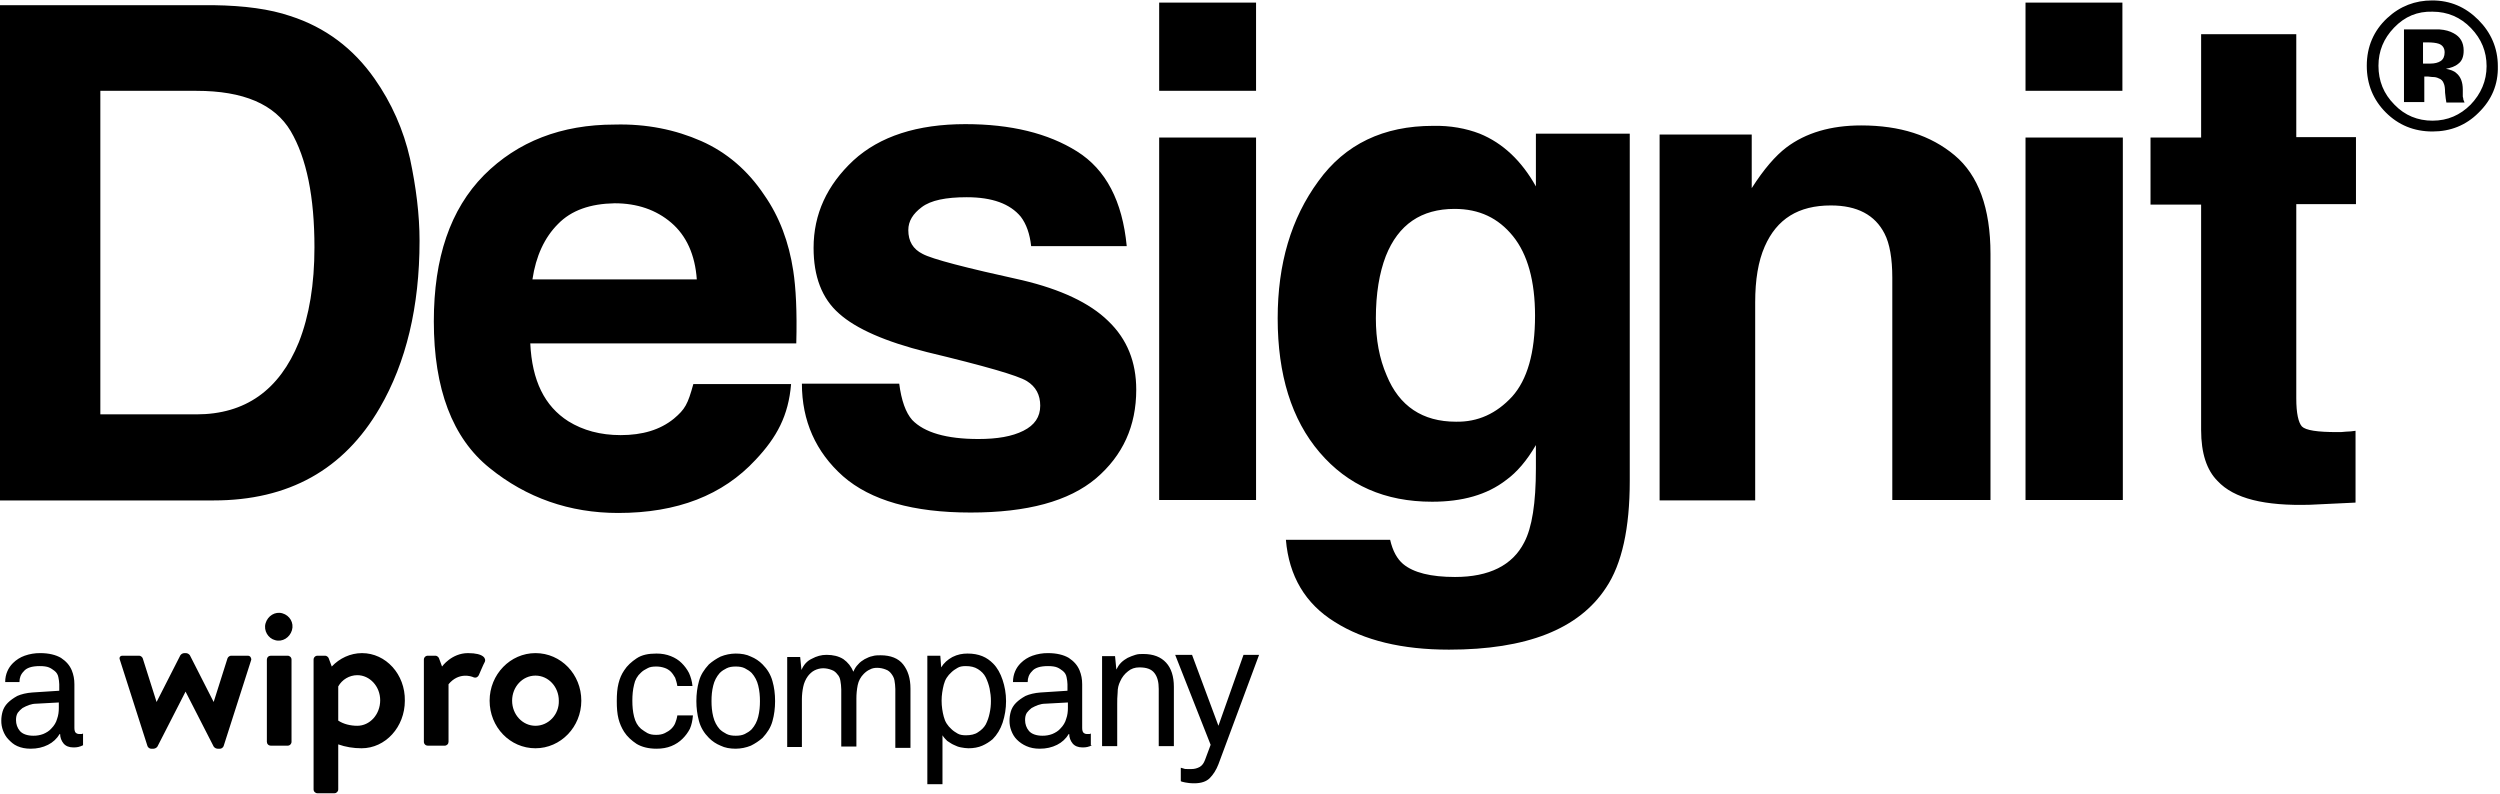
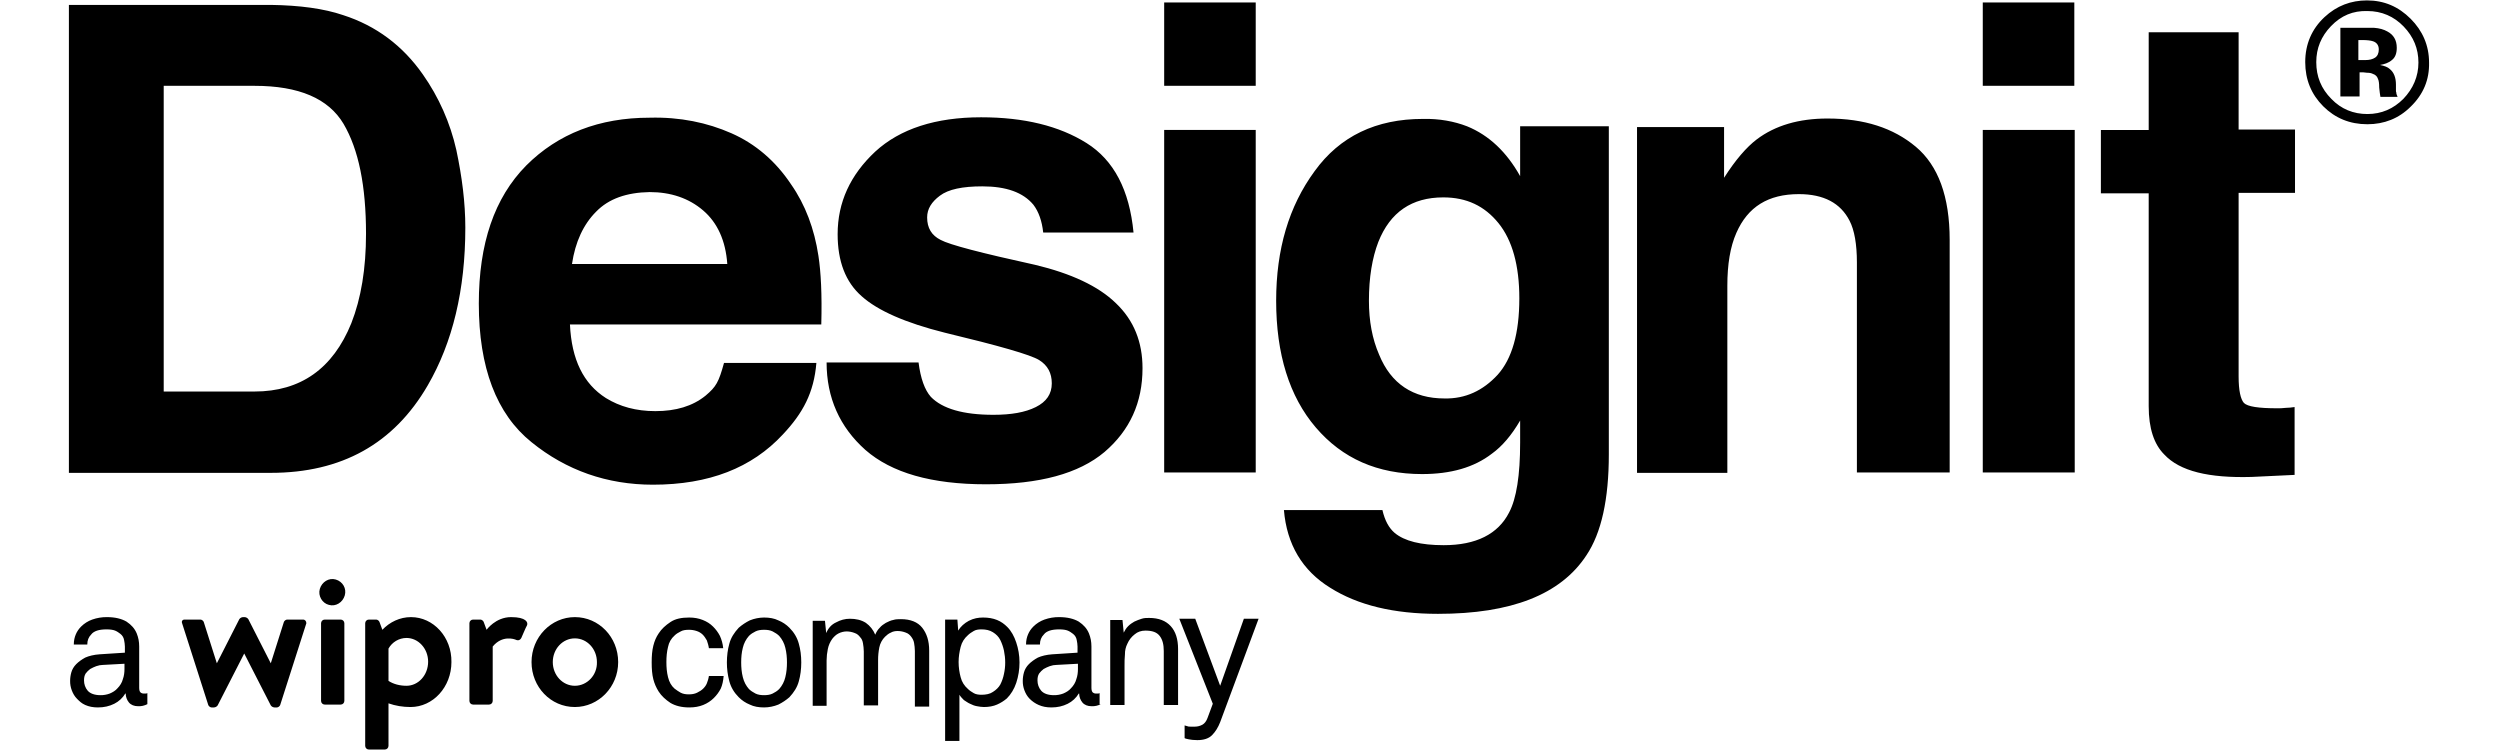
- <svg xmlns="http://www.w3.org/2000/svg" width="400" height="127" viewBox="0 0 400 127">
+ <svg xmlns="http://www.w3.org/2000/svg" width="200" height="60" viewBox="0 0 400 127">
  <g>
    <g transform="translate(0 97.578)">
      <path d="M85.675 6.92c-4.014 0-7.336 3.391-7.336 7.613 0 4.221 3.253 7.612 7.336 7.612 4.014 0 7.335-3.39 7.335-7.612 0-4.222-3.252-7.613-7.335-7.613zm0 11.627c-2.076 0-3.737-1.8-3.737-4.014 0-2.215 1.66-4.014 3.737-4.014 2.076 0 3.737 1.8 3.737 4.014.069 2.214-1.661 4.014-3.737 4.014zM39.654 7.336h-2.699c-.208 0-.484.207-.554.415l-2.214 6.99-3.806-7.475a.826.826 0 0 0-.623-.346h-.277a.826.826 0 0 0-.623.346l-3.806 7.474-2.215-6.99c-.069-.207-.346-.414-.553-.414h-2.7c-.345 0-.553.276-.414.622L23.599 21.8c.069.208.346.416.553.416h.415a.826.826 0 0 0 .623-.346l4.499-8.79 4.498 8.79a.826.826 0 0 0 .623.346h.415c.208 0 .484-.208.554-.416l4.429-13.84c0-.347-.208-.623-.554-.623zm6.367 0h-2.7a.62.62 0 0 0-.622.622v13.15a.62.62 0 0 0 .623.622h2.699a.62.62 0 0 0 .623-.623V7.958a.62.62 0 0 0-.623-.622zm11.903-.416c-1.869 0-3.599.83-4.844 2.146l-.485-1.315c-.069-.208-.346-.415-.553-.415h-1.246a.62.62 0 0 0-.623.622V28.72a.62.62 0 0 0 .623.623h2.699a.62.62 0 0 0 .623-.623v-7.198c1.176.416 2.422.623 3.737.623 3.806 0 6.92-3.39 6.92-7.612.07-4.222-3.045-7.613-6.851-7.613zm-.761 11.627c-1.108 0-2.215-.277-3.045-.83v-5.468a3.521 3.521 0 0 1 3.045-1.8c2.007 0 3.667 1.8 3.667 4.015 0 2.283-1.66 4.083-3.667 4.083zM74.879 6.92c-2.63 0-4.152 2.146-4.152 2.146l-.485-1.315c-.069-.208-.346-.415-.553-.415h-1.246a.62.62 0 0 0-.623.622v13.15a.62.62 0 0 0 .623.622h2.699a.62.62 0 0 0 .623-.623v-9.204c1.591-1.938 3.598-1.315 4.014-1.107.415.138.692-.07.83-.346.138-.277.692-1.661.969-2.146.207-.484-.139-1.384-2.7-1.384zM45.19.554c-1.176-.346-2.353.415-2.699 1.591-.346 1.177.416 2.422 1.523 2.7 1.176.345 2.353-.416 2.699-1.592.346-1.177-.346-2.353-1.523-2.7z" />
      <path d="M13.287 21.66a3.373 3.373 0 0 1-.761.278c-.277.069-.484.069-.83.069-.623 0-1.177-.208-1.523-.623a2.418 2.418 0 0 1-.554-1.522H9.55a4.54 4.54 0 0 1-1.868 1.73c-.83.415-1.73.623-2.769.623-.83 0-1.522-.139-2.145-.416-.623-.277-.969-.623-1.384-1.038-.415-.415-.692-.9-.9-1.453a4.29 4.29 0 0 1-.276-1.592c0-.484.069-.969.207-1.453.139-.484.415-.969.83-1.384.416-.415.9-.761 1.523-1.107.623-.277 1.453-.485 2.422-.554l4.291-.277v-1.038c0-.346-.07-.761-.138-1.107a1.64 1.64 0 0 0-.623-1.038c-.277-.208-.554-.415-.9-.554-.346-.138-.83-.207-1.453-.207-.623 0-1.177.069-1.592.207-.415.139-.761.346-.969.623-.484.484-.692 1.038-.692 1.73H.83c0-.692.139-1.246.346-1.73.208-.484.485-.9.9-1.315a5.08 5.08 0 0 1 1.869-1.176 7.239 7.239 0 0 1 2.491-.416c1.384 0 2.491.277 3.322.762.83.553 1.384 1.176 1.73 2.007.277.692.415 1.384.415 2.214v6.99c0 .346.07.623.208.761a.786.786 0 0 0 .553.208h.416l.207-.07v1.869zM9.55 14.81l-3.806.207c-.346 0-.692.07-1.107.208-.346.138-.692.277-1.038.484a3.966 3.966 0 0 0-.762.762c-.207.346-.276.692-.276 1.176 0 .623.207 1.246.622 1.73.416.485 1.177.761 2.146.761a4.29 4.29 0 0 0 1.591-.276c.485-.208.97-.485 1.315-.9.416-.415.762-.969.9-1.523.208-.553.277-1.176.277-1.73v-.9h.138zm101.315 2.145c-.07.761-.208 1.453-.484 2.076a6.31 6.31 0 0 1-1.177 1.592c-.484.484-1.107.9-1.8 1.176-.691.277-1.452.416-2.352.416-1.315 0-2.353-.277-3.183-.762-.83-.553-1.523-1.176-2.007-1.937a7.212 7.212 0 0 1-.9-2.077c-.208-.83-.277-1.73-.277-2.837 0-1.107.07-2.007.277-2.837.208-.83.484-1.454.9-2.076.484-.762 1.176-1.385 2.007-1.938.83-.554 1.868-.761 3.183-.761.83 0 1.592.138 2.284.415.692.277 1.245.623 1.73 1.107a6.31 6.31 0 0 1 1.176 1.592c.277.623.485 1.315.554 2.076h-2.422c-.07-.484-.208-.9-.346-1.315-.208-.346-.416-.692-.692-.969a2.606 2.606 0 0 0-1.038-.623 4.03 4.03 0 0 0-1.315-.207c-.554 0-1.038.069-1.384.277-.416.207-.762.415-1.038.692a3.428 3.428 0 0 0-1.108 1.937c-.207.83-.277 1.661-.277 2.56 0 .9.07 1.731.277 2.561.208.83.554 1.454 1.108 1.938.346.277.692.485 1.038.692.415.208.83.277 1.384.277.484 0 .969-.07 1.384-.277.415-.207.761-.415 1.038-.692.277-.277.484-.553.623-.9.138-.346.276-.76.346-1.245h2.491v.069zm13.149-2.353c0 1.107-.139 2.215-.415 3.183-.277 1.039-.83 1.869-1.592 2.7-.554.484-1.177.9-1.869 1.245a6.56 6.56 0 0 1-2.422.485c-.9 0-1.73-.139-2.422-.485a5.53 5.53 0 0 1-1.868-1.246c-.762-.76-1.315-1.66-1.592-2.699a12.173 12.173 0 0 1-.415-3.183c0-1.107.138-2.214.415-3.183.277-1.038.83-1.869 1.592-2.7a8.793 8.793 0 0 1 1.868-1.245 6.56 6.56 0 0 1 2.422-.484c.9 0 1.73.138 2.422.484a5.53 5.53 0 0 1 1.869 1.246c.761.761 1.315 1.66 1.592 2.699.276.969.415 2.007.415 3.183zm-2.422 0c0-.83-.07-1.66-.277-2.491a4.625 4.625 0 0 0-1.038-2.007c-.277-.277-.692-.554-1.107-.761-.416-.208-.9-.277-1.454-.277-.553 0-1.038.069-1.453.277-.415.207-.761.415-1.107.76a4.625 4.625 0 0 0-1.038 2.008c-.208.83-.277 1.591-.277 2.491 0 .83.069 1.661.277 2.491.207.83.553 1.454 1.038 2.007.277.277.692.554 1.107.762.415.207.9.276 1.453.276.554 0 1.038-.069 1.454-.276.415-.208.76-.416 1.107-.762a4.625 4.625 0 0 0 1.038-2.007c.207-.83.277-1.66.277-2.49zm21.66 7.197v-9.135c0-.484-.069-.968-.138-1.384-.069-.415-.277-.761-.484-1.038-.208-.277-.485-.553-.9-.692a3.765 3.765 0 0 0-1.384-.277c-.415 0-.83.07-1.176.277-.346.139-.692.415-.97.692a3.529 3.529 0 0 0-.968 1.8 10.745 10.745 0 0 0-.208 2.145v7.682h-2.422v-9.135c0-.485-.07-.97-.138-1.385-.07-.415-.208-.76-.485-1.038-.207-.276-.484-.553-.9-.692a3.765 3.765 0 0 0-1.383-.276 3.15 3.15 0 0 0-1.385.346c-.415.207-.76.553-1.038.9a4.396 4.396 0 0 0-.76 1.73 9.734 9.734 0 0 0-.209 1.937v7.682h-2.352V7.543h2.076l.207 2.076c.346-.83.9-1.453 1.661-1.799.761-.415 1.523-.623 2.353-.623 1.038 0 1.938.208 2.7.692a4.589 4.589 0 0 1 1.59 2.007c.208-.484.416-.83.762-1.176.277-.346.692-.623 1.038-.83.415-.208.83-.416 1.246-.485.415-.139.9-.139 1.315-.139 1.591 0 2.837.485 3.598 1.454.762.969 1.177 2.214 1.177 3.875v9.481h-2.422V21.8zm17.717-7.197a10.99 10.99 0 0 1-.554 3.46c-.346 1.038-.9 1.938-1.591 2.63a6.738 6.738 0 0 1-1.661 1.038c-.623.277-1.384.415-2.215.415-.415 0-.761-.069-1.176-.138-.416-.07-.762-.208-1.177-.415-.346-.139-.692-.416-1.038-.623-.277-.277-.554-.554-.761-.9v7.82h-2.422V7.336h2.076l.138 1.868c.415-.692 1.038-1.246 1.8-1.66.83-.416 1.591-.554 2.422-.554.9 0 1.66.138 2.353.415.692.277 1.245.692 1.73 1.176.692.692 1.176 1.592 1.522 2.63.346 1.038.554 2.145.554 3.391zm-2.422 0c0-.692-.07-1.315-.208-2.007a7.905 7.905 0 0 0-.623-1.8c-.277-.553-.692-.968-1.245-1.314-.554-.346-1.177-.484-1.938-.484-.554 0-.969.069-1.315.276-.346.208-.692.416-.969.692-.623.554-1.038 1.177-1.246 2.007-.207.83-.346 1.661-.346 2.56 0 .9.139 1.8.346 2.561.208.83.623 1.454 1.246 2.007.277.277.623.485.969.692.346.208.83.277 1.315.277.761 0 1.453-.138 1.938-.484.553-.346.968-.761 1.245-1.246a6.889 6.889 0 0 0 .623-1.8 8.754 8.754 0 0 0 .208-1.937zm16.193 7.059a3.373 3.373 0 0 1-.76.277c-.278.069-.485.069-.831.069-.623 0-1.177-.208-1.523-.623a2.418 2.418 0 0 1-.553-1.522h-.07a4.54 4.54 0 0 1-1.868 1.73c-.83.415-1.73.623-2.768.623-.83 0-1.523-.139-2.146-.416a4.93 4.93 0 0 1-1.522-1.038c-.415-.415-.692-.9-.9-1.453a4.29 4.29 0 0 1-.277-1.592c0-.484.07-.969.208-1.453.139-.484.415-.969.83-1.384.416-.415.9-.761 1.523-1.107.623-.277 1.453-.485 2.422-.554l4.29-.277v-1.038c0-.346-.068-.761-.138-1.107a1.64 1.64 0 0 0-.622-1.038c-.277-.208-.554-.415-.9-.554-.346-.138-.83-.207-1.453-.207-.623 0-1.177.069-1.592.207-.415.139-.761.346-.969.623-.484.484-.692 1.038-.692 1.73h-2.353c0-.692.139-1.246.346-1.73.208-.484.485-.9.9-1.315a5.08 5.08 0 0 1 1.868-1.176 7.239 7.239 0 0 1 2.492-.416c1.384 0 2.491.277 3.321.762.83.553 1.385 1.176 1.73 2.007.277.692.416 1.384.416 2.214v6.99c0 .346.069.623.207.761a.786.786 0 0 0 .554.208h.415l.208-.07v1.869h.207zm-3.737-6.851l-3.806.207c-.346 0-.692.07-1.107.208-.346.138-.692.277-1.038.484a3.966 3.966 0 0 0-.761.762c-.208.346-.277.692-.277 1.176 0 .623.207 1.246.623 1.73.415.485 1.176.761 2.145.761a4.29 4.29 0 0 0 1.592-.276c.484-.208.969-.485 1.315-.9.415-.415.76-.969.9-1.523.207-.553.276-1.176.276-1.73v-.9h.138zm14.395 6.99v-9.136c0-1.107-.208-1.937-.692-2.56-.485-.623-1.246-.9-2.422-.9-.692 0-1.315.208-1.8.623a4.001 4.001 0 0 0-1.245 1.592 3.831 3.831 0 0 0-.415 1.799c-.07.692-.07 1.315-.07 1.869v6.712h-2.422V7.405h2.076l.208 2.145c.208-.415.415-.761.761-1.107.346-.346.692-.554 1.038-.761.415-.208.83-.346 1.246-.485.415-.138.83-.138 1.246-.138 1.66 0 2.837.484 3.667 1.384.83.9 1.246 2.214 1.246 3.875V21.8h-2.422zm9.55 2.906c-.346.9-.83 1.66-1.384 2.214-.554.554-1.384.83-2.491.83-.623 0-1.108-.068-1.454-.138-.346-.069-.622-.138-.692-.207V25.26c.139.069.346.069.485.138.138.07.346.07.553.07h.692a2.65 2.65 0 0 0 1.315-.347c.346-.208.623-.554.83-1.107l.9-2.422-5.674-14.395h2.699l4.221 11.35 4.014-11.35h2.491l-6.505 17.509z" />
    </g>
    <path d="M16.055 14.533v51.765H31.42c7.82 0 13.287-3.876 16.401-11.558 1.661-4.221 2.491-9.273 2.491-15.155 0-8.097-1.245-14.256-3.806-18.616-2.56-4.29-7.543-6.436-15.086-6.436H16.055zM46.436 2.56C52.042 4.36 56.54 7.75 59.931 12.595a35.985 35.985 0 0 1 5.675 12.803c.968 4.567 1.522 8.927 1.522 13.149 0 10.519-2.145 19.446-6.367 26.713-5.744 9.896-14.602 14.81-26.574 14.81H0V.83h34.187c4.913.07 8.996.623 12.249 1.73zm42.837 33.287c-2.145 2.145-3.53 5.12-4.083 8.858h26.298c-.277-3.945-1.661-6.99-4.083-9.066-2.422-2.076-5.467-3.114-9.066-3.114-3.875.07-6.92 1.107-9.066 3.322M112.18 22.56c4.083 1.799 7.474 4.705 10.104 8.65 2.422 3.46 3.944 7.543 4.636 12.11.416 2.7.623 6.506.485 11.627h-42.56c.276 5.952 2.283 10.035 6.09 12.457 2.352 1.453 5.12 2.214 8.373 2.214 3.46 0 6.298-.83 8.512-2.63 1.8-1.522 2.215-2.283 3.114-5.536h15.64c-.415 5.052-2.283 8.512-5.674 12.111-5.26 5.675-12.526 8.512-22.007 8.512-7.751 0-14.672-2.422-20.554-7.197-5.951-4.775-8.927-12.664-8.927-23.46 0-10.173 2.63-17.924 8.027-23.391 5.398-5.398 12.388-8.097 20.9-8.097 5.121-.139 9.758.83 13.84 2.63m31.696 38.823c.346 2.699 1.038 4.637 2.077 5.813 1.937 2.007 5.467 3.045 10.588 3.045 3.045 0 5.398-.415 7.197-1.315 1.8-.9 2.699-2.214 2.699-4.014 0-1.73-.692-3.044-2.145-3.944-1.454-.9-6.782-2.422-15.987-4.637-6.643-1.66-11.349-3.737-14.048-6.159-2.768-2.422-4.083-5.952-4.083-10.519 0-5.398 2.145-10.035 6.367-13.98 4.221-3.875 10.242-5.812 17.924-5.812 7.266 0 13.218 1.453 17.854 4.36 4.637 2.906 7.267 7.958 7.959 15.155h-15.294c-.208-1.938-.762-3.53-1.661-4.706-1.73-2.076-4.568-3.114-8.65-3.114-3.323 0-5.745.485-7.198 1.592-1.384 1.038-2.145 2.214-2.145 3.668 0 1.799.761 3.045 2.283 3.806 1.523.83 6.852 2.214 15.987 4.221 6.09 1.454 10.726 3.599 13.702 6.505 3.045 2.907 4.498 6.575 4.498 11.004 0 5.813-2.145 10.519-6.436 14.187-4.36 3.668-11.003 5.467-20.069 5.467-9.204 0-15.986-1.938-20.415-5.813-4.36-3.876-6.575-8.858-6.575-14.81h15.571zm98.063 2.076c2.422-2.699 3.668-6.99 3.668-12.941 0-5.536-1.177-9.827-3.53-12.734-2.353-2.906-5.398-4.36-9.342-4.36-5.33 0-8.997 2.492-11.004 7.544-1.038 2.699-1.592 6.02-1.592 9.965 0 3.391.554 6.436 1.73 9.135 2.007 4.914 5.744 7.405 11.073 7.405 3.53.07 6.505-1.315 8.997-4.014m-5.19-42.076c3.736 1.523 6.712 4.36 8.996 8.443v-8.443h15.017v55.571c0 7.543-1.245 13.287-3.806 17.093-4.36 6.644-12.734 9.897-25.121 9.897-7.474 0-13.564-1.454-18.27-4.43-4.706-2.906-7.336-7.335-7.82-13.148h16.678c.415 1.8 1.107 3.045 2.076 3.875 1.661 1.384 4.43 2.076 8.305 2.076 5.467 0 9.204-1.868 11.072-5.536 1.246-2.353 1.869-6.298 1.869-11.834v-3.737c-1.453 2.491-3.045 4.36-4.775 5.606-3.045 2.353-6.99 3.46-11.834 3.46-7.543 0-13.495-2.63-17.993-7.89-4.498-5.259-6.713-12.456-6.713-21.453 0-8.72 2.145-15.986 6.505-21.937 4.29-5.952 10.45-8.859 18.34-8.859 2.768-.069 5.328.416 7.473 1.246m75.987 3.46c3.806 3.184 5.744 8.443 5.744 15.779V80h-15.71V44.43c0-3.046-.415-5.468-1.246-7.06-1.522-2.976-4.36-4.498-8.58-4.498-5.191 0-8.651 2.145-10.59 6.574-1.037 2.353-1.522 5.33-1.522 8.928v31.695h-15.294V21.522h14.74v8.582c1.939-3.045 3.807-5.19 5.537-6.505 3.114-2.353 7.128-3.53 11.972-3.53 6.229 0 11.142 1.592 14.949 4.775m11.349-2.837h15.571V80h-15.571V22.007zm15.502-7.474h-15.502V.415h15.502v14.118zm-154.118 7.474h15.502V80h-15.502V22.007zm15.502-7.474h-15.502V.415h15.502v14.118zm143.114 18.2V22.008h8.097V5.467h15.225v16.47h9.55v10.727h-9.55v31.073c0 2.422.346 3.875.9 4.498.622.623 2.49.9 5.605.9.484 0 .969 0 1.453-.07.485 0 1.038-.068 1.523-.138v11.488l-7.267.346c-7.266.208-12.18-.969-14.81-3.806-1.73-1.73-2.63-4.429-2.63-8.166V32.734h-8.096zm46.09-25.743c-.415-.139-1.038-.208-1.8-.208h-.691v3.391h1.176c.692 0 1.246-.138 1.661-.415.415-.277.623-.761.623-1.384 0-.692-.346-1.177-.969-1.384zm-5.536 9.342V4.706H390.31c.97.07 1.661.277 2.284.623 1.038.553 1.592 1.453 1.592 2.768 0 .969-.277 1.66-.83 2.076-.554.484-1.246.692-2.008.83.693.139 1.315.346 1.661.693.692.553 1.038 1.453 1.038 2.63v1.037c0 .07 0 .208.07.346 0 .139 0 .208.069.346l.138.346h-2.906c-.07-.346-.139-.9-.208-1.591 0-.692-.07-1.177-.208-1.454a1.248 1.248 0 0 0-.83-.83c-.277-.138-.554-.208-1.038-.208l-.623-.069h-.623v4.083h-3.252zM383.045 4.43c-1.66 1.73-2.491 3.737-2.491 6.09 0 2.422.83 4.498 2.56 6.228 1.661 1.73 3.737 2.561 6.09 2.561 2.422 0 4.43-.9 6.09-2.56 1.661-1.73 2.56-3.807 2.56-6.16s-.83-4.36-2.49-6.09c-1.662-1.73-3.738-2.63-6.16-2.63-2.422-.069-4.429.762-6.159 2.561zm13.495 13.633c-2.007 2.007-4.498 2.976-7.336 2.976-2.976 0-5.467-1.038-7.474-3.045-2.007-2.007-3.045-4.498-3.045-7.474 0-3.045 1.107-5.606 3.253-7.612 2.076-1.938 4.498-2.838 7.197-2.838 2.907 0 5.329 1.038 7.405 3.114 2.007 2.007 3.114 4.499 3.114 7.405.07 2.907-.969 5.398-3.114 7.474z" />
  </g>
</svg>
